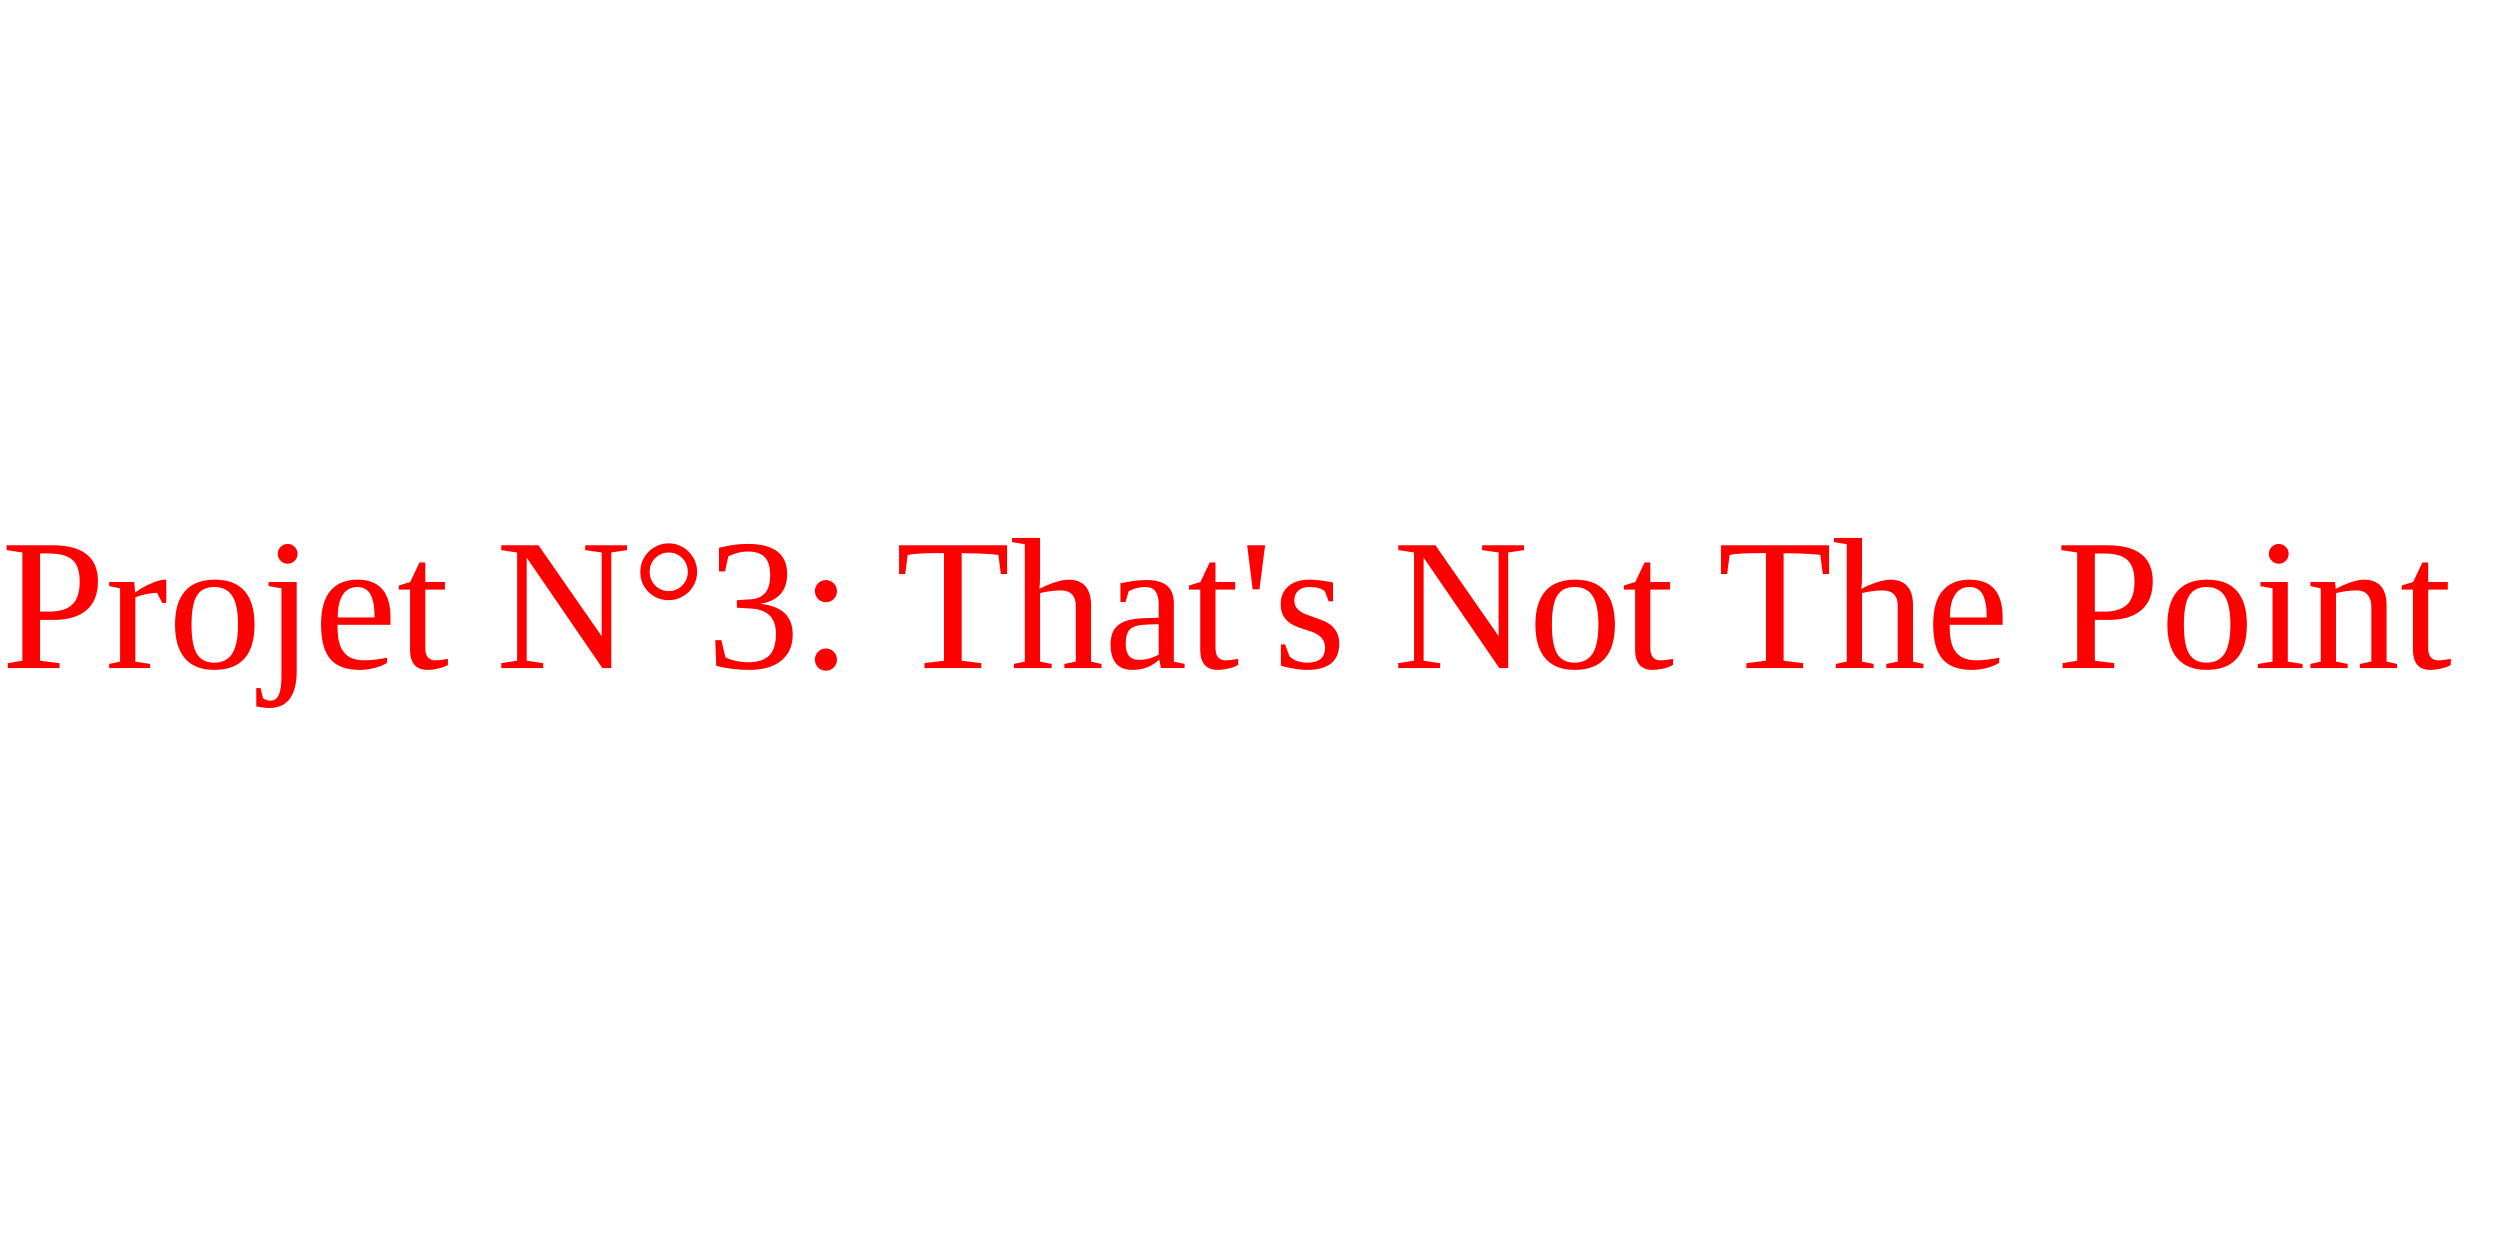
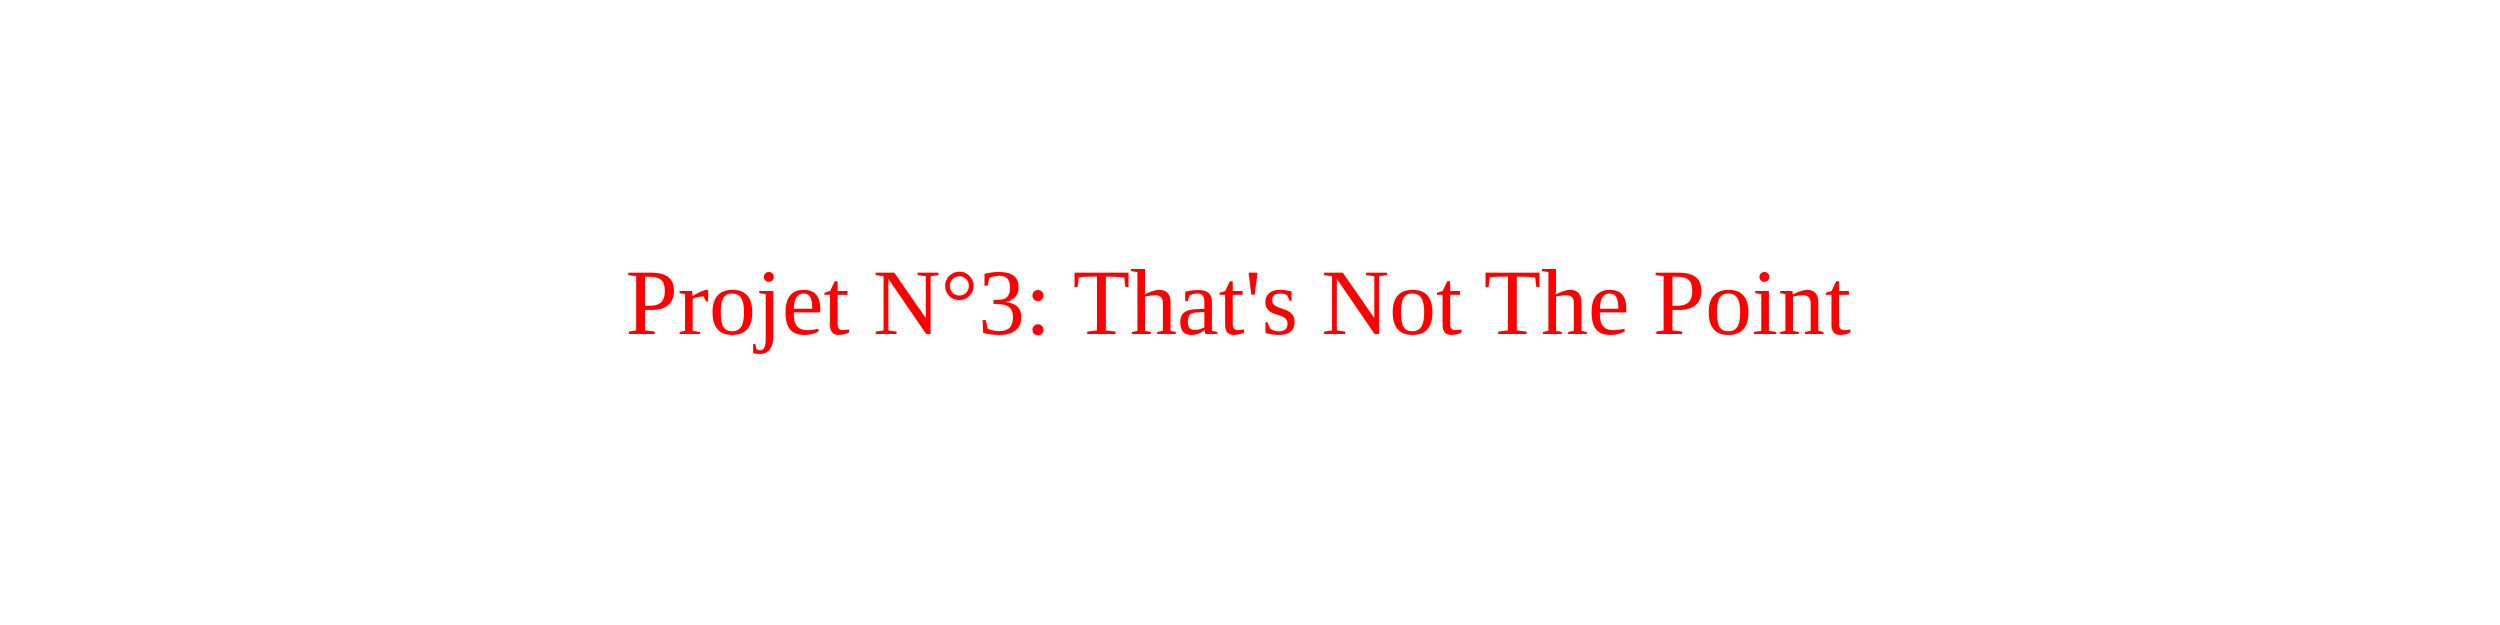
- <svg xmlns="http://www.w3.org/2000/svg" width="400" height="200" viewBox="0 0 400 200">
+ <svg xmlns="http://www.w3.org/2000/svg" width="400" height="100" viewBox="0 0 400 200">
  <text x="50%" y="50%" font-size="30" text-anchor="middle" dominant-baseline="middle" fill="red">
        Projet N°3: That's Not The Point
        <animate attributeName="fill" values="red;blue;green;yellow;purple;red" dur="3s" repeatCount="indefinite" />
  </text>
</svg>
